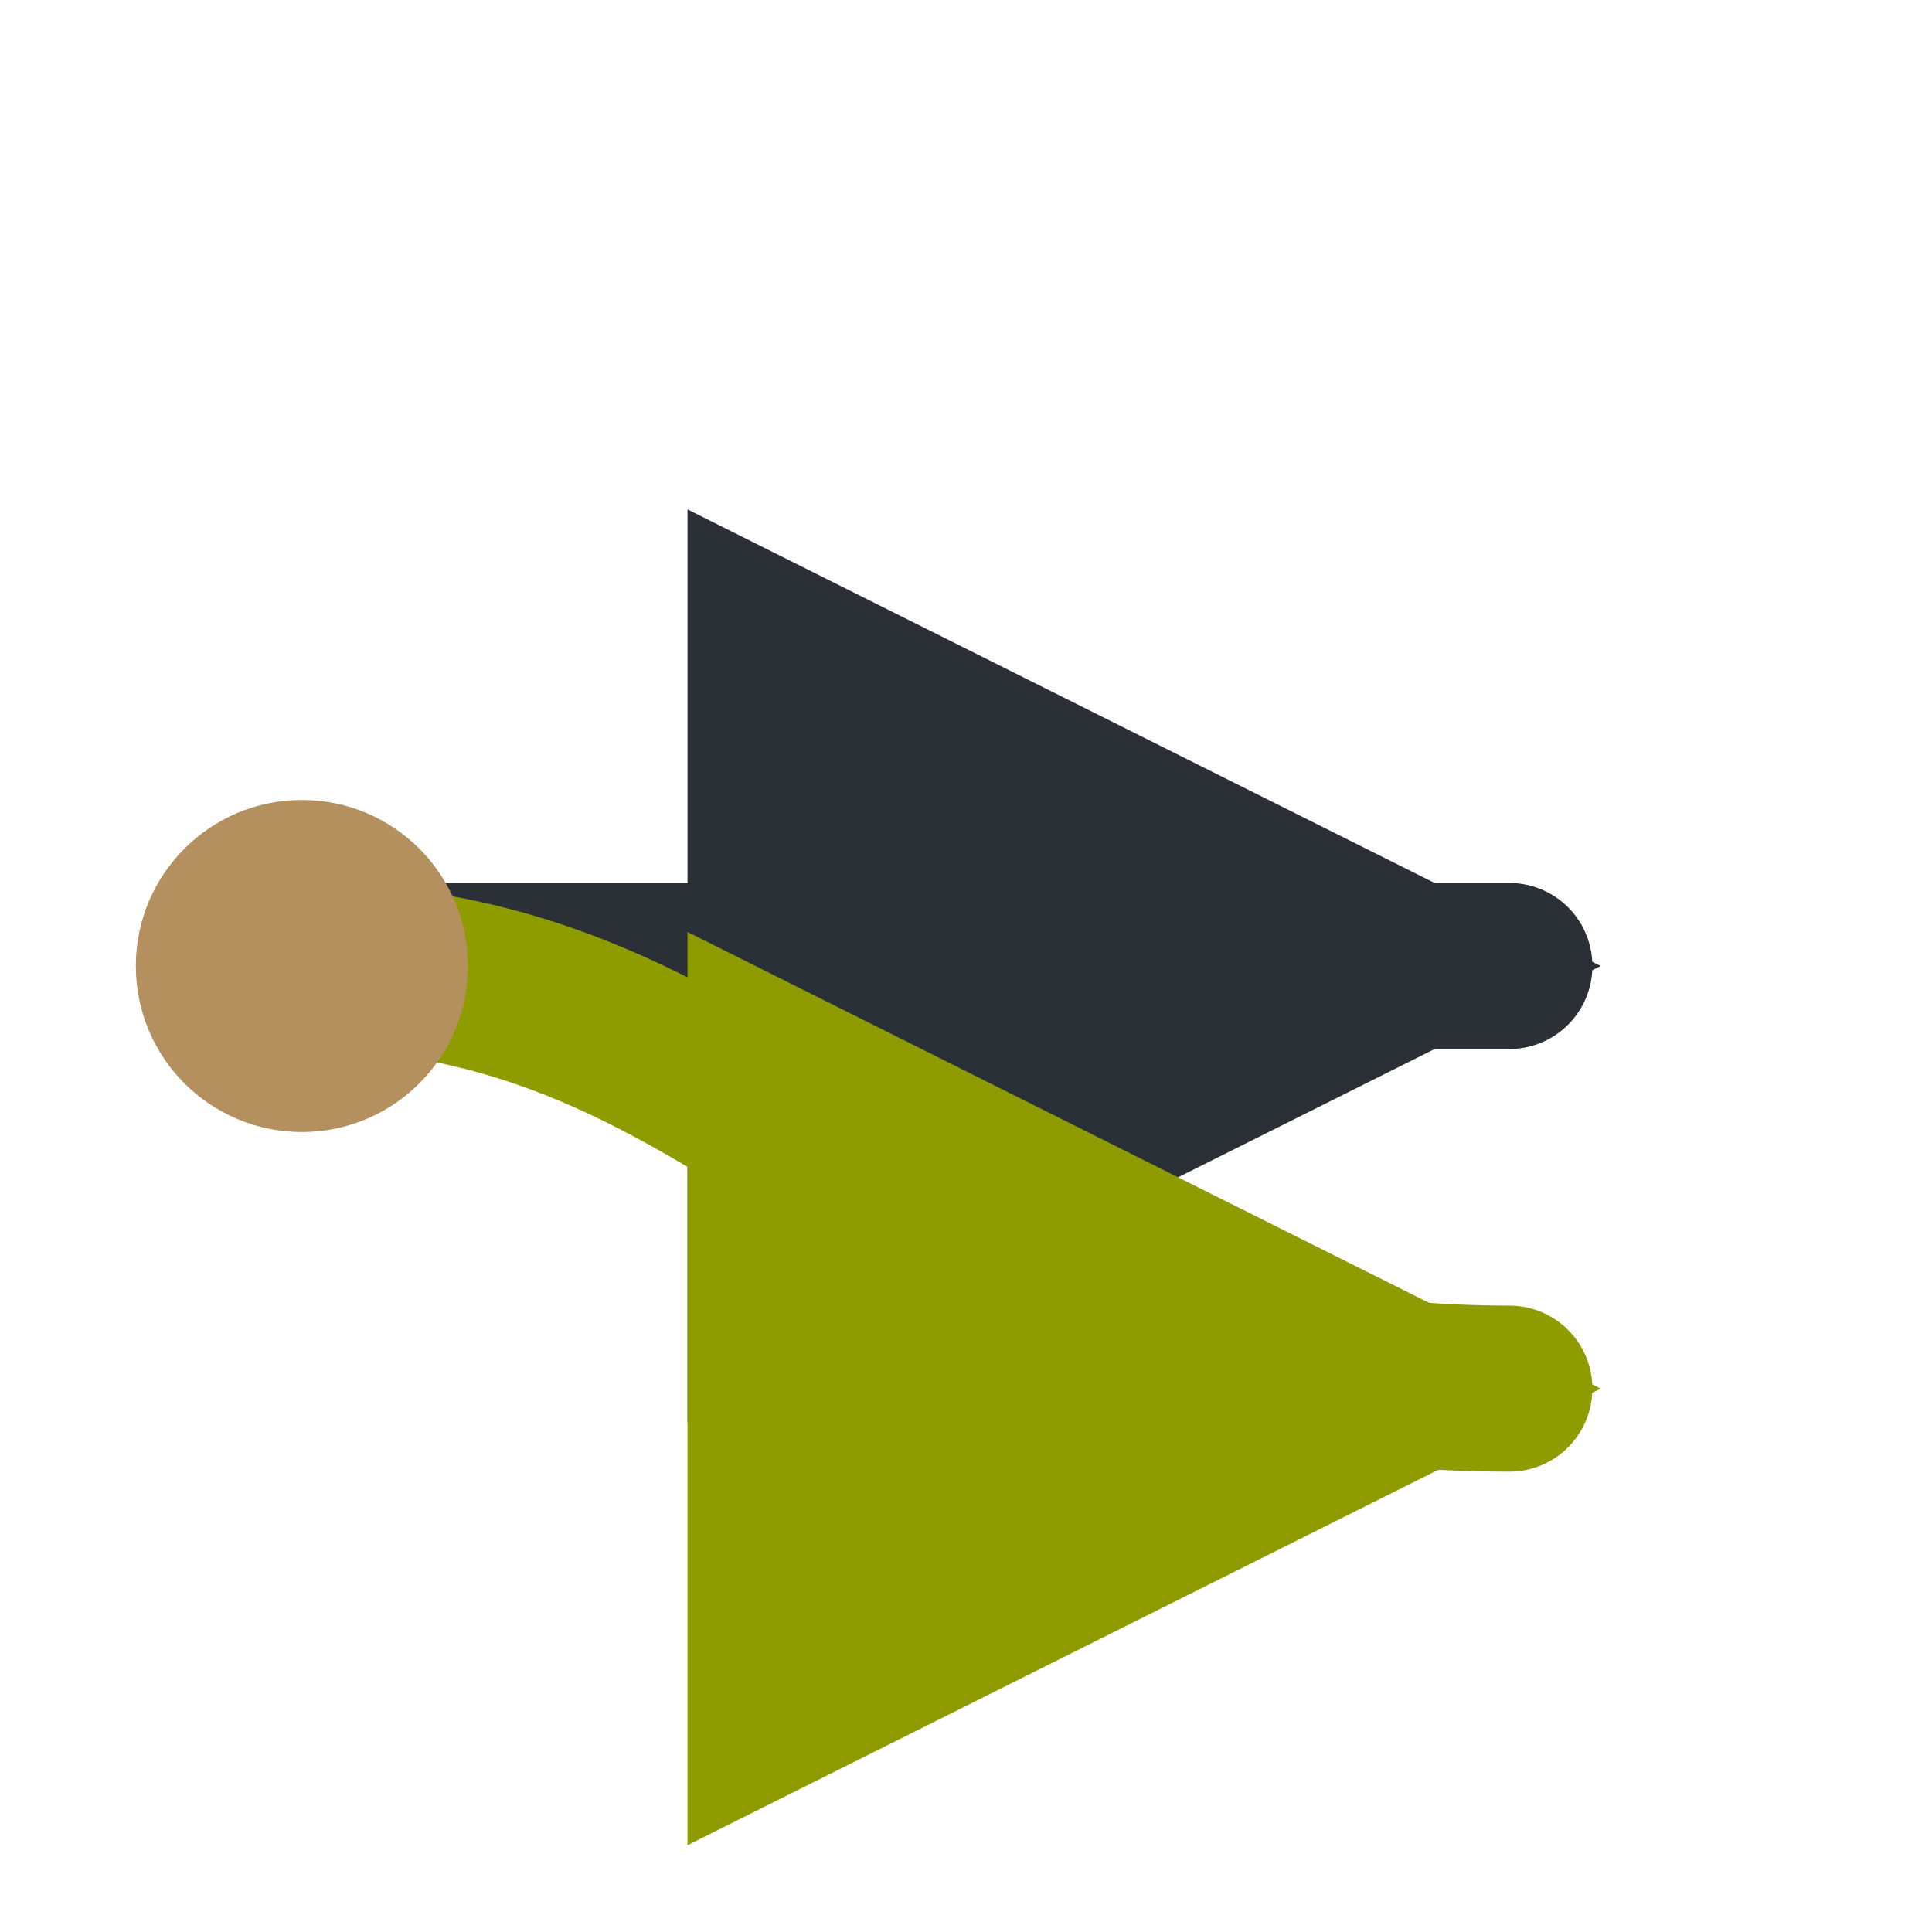
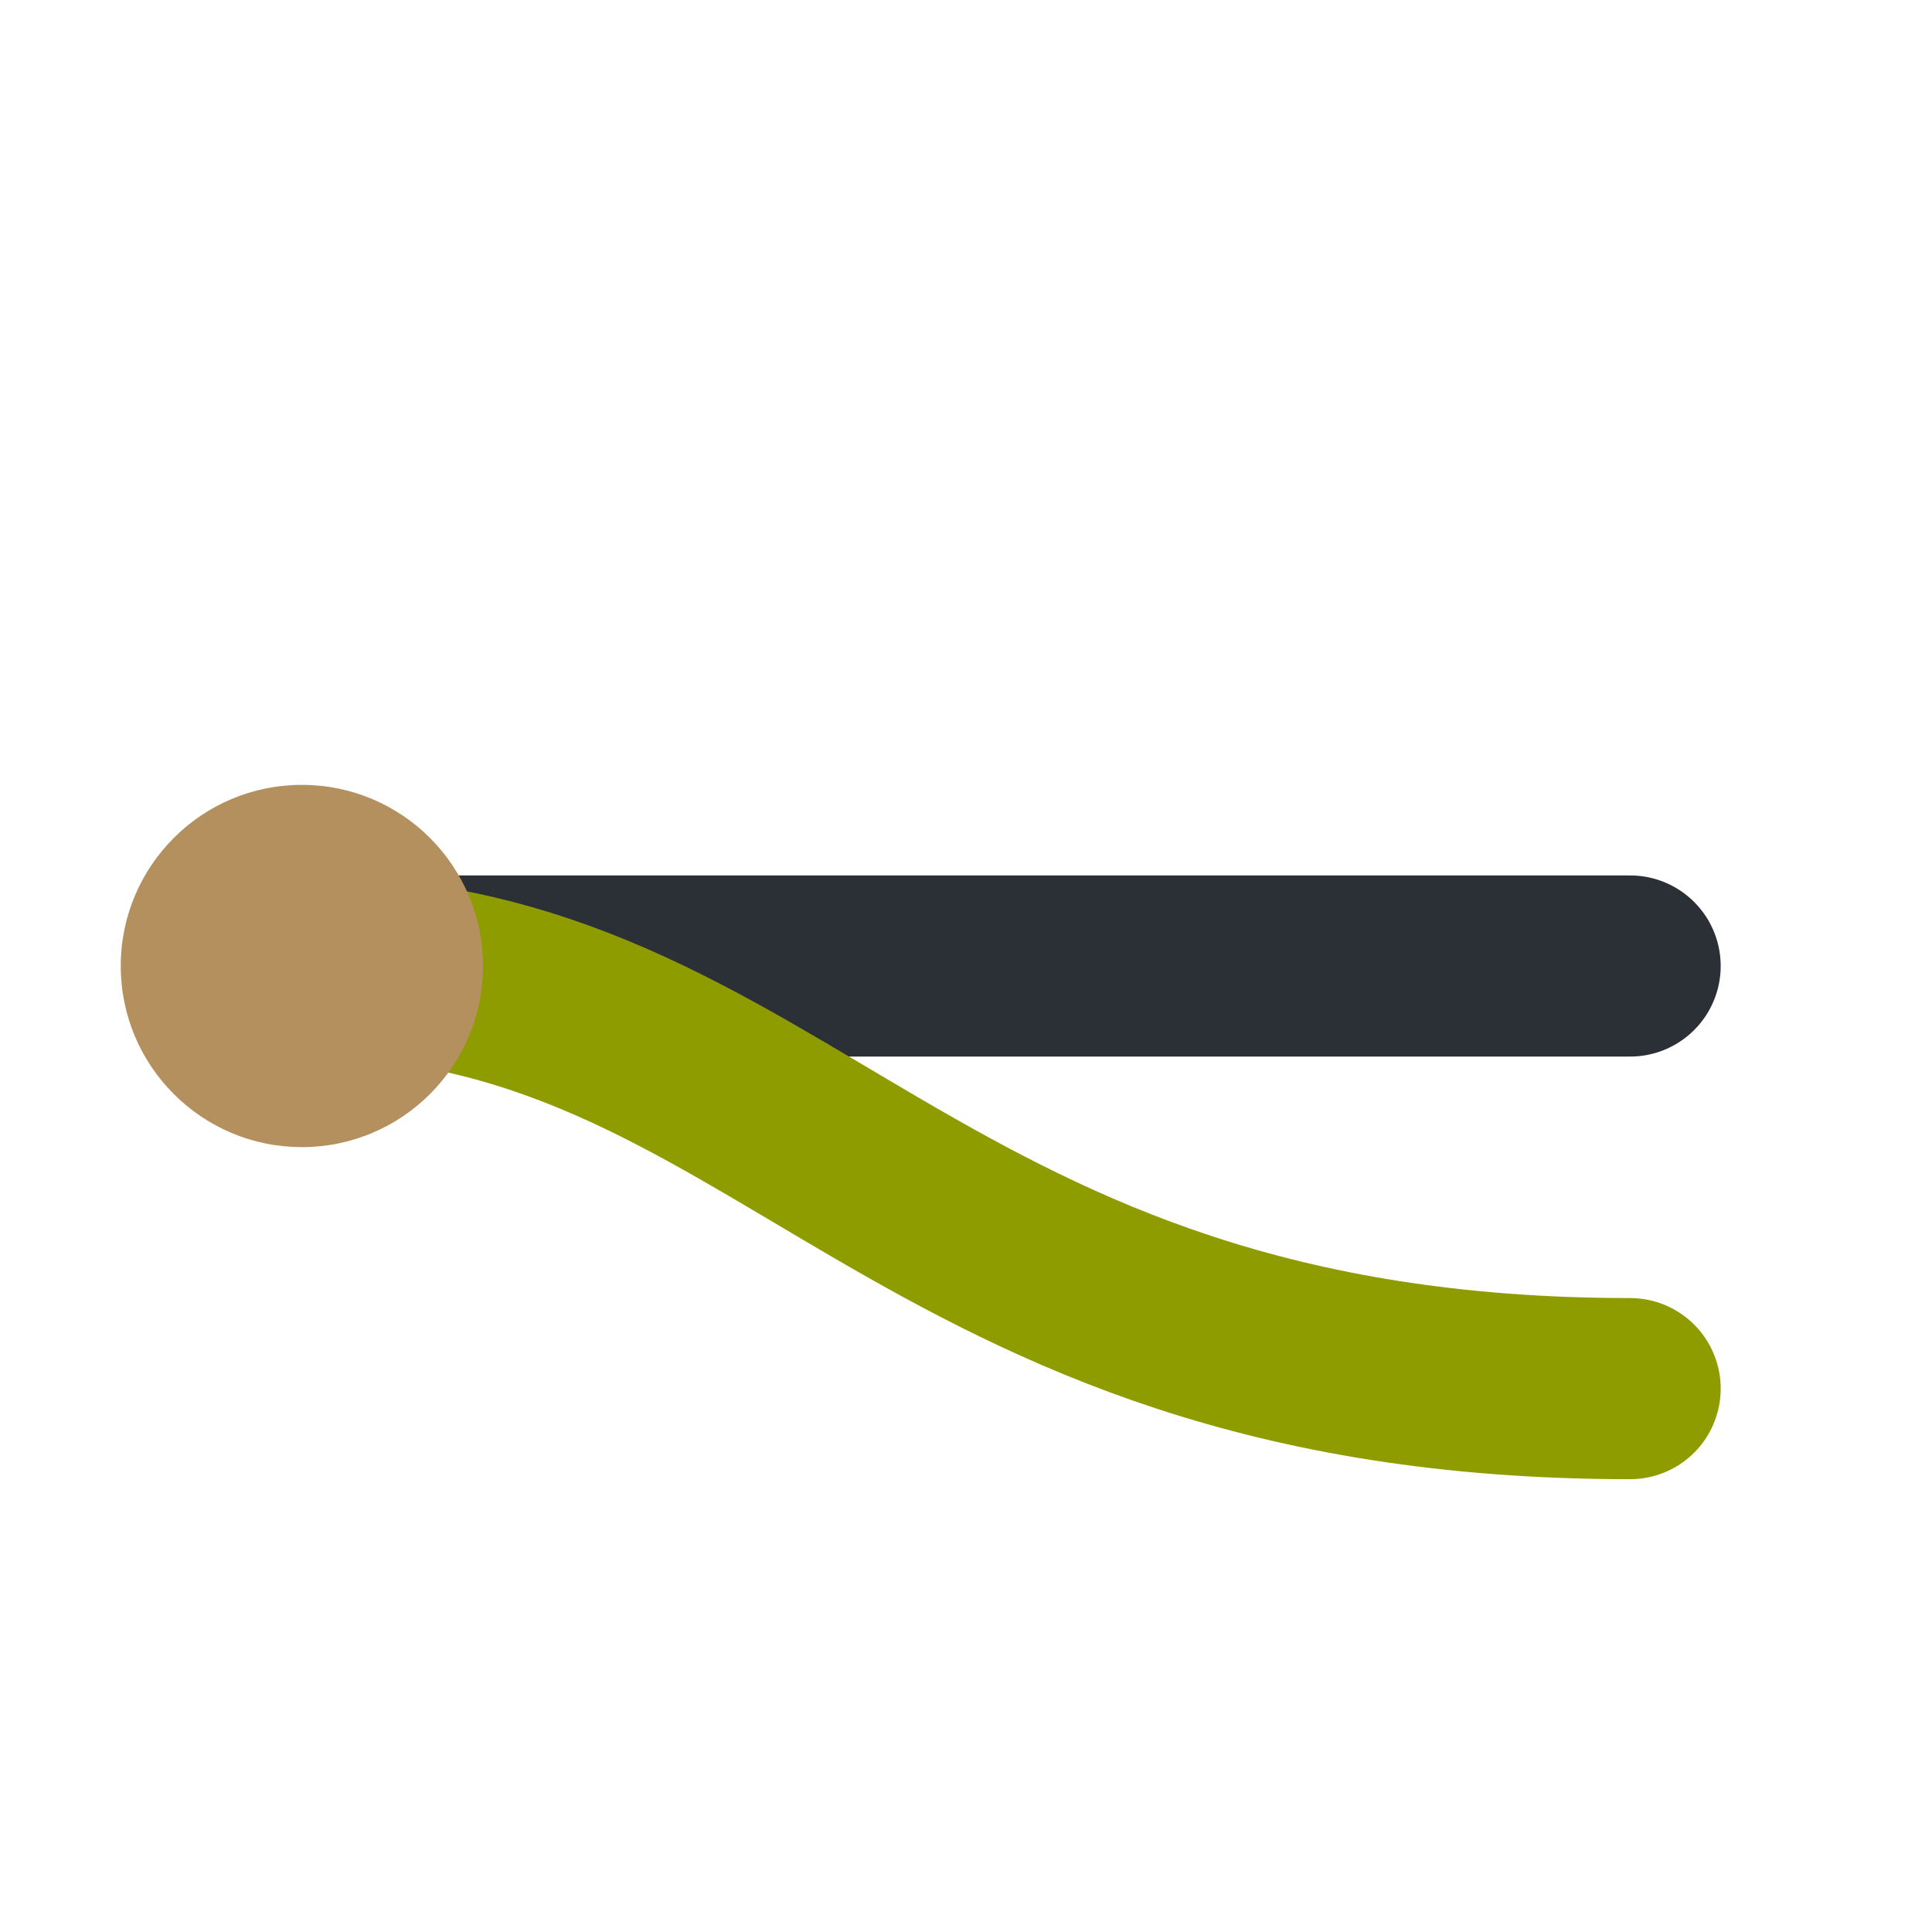
<svg xmlns="http://www.w3.org/2000/svg" viewBox="0 0 64 64" width="64" height="64" role="img" aria-label="Phaethon">
-   <defs>
-     <marker id="ah-direct" viewBox="0 0 10 10" refX="9" refY="5" markerWidth="5.5" markerHeight="5.5" orient="auto">
-       <path d="M0 0 L10 5 L0 10 Z" fill="#2b2f36" />
-     </marker>
-     <marker id="ah-divert" viewBox="0 0 10 10" refX="9" refY="5" markerWidth="5.5" markerHeight="5.5" orient="auto">
-       <path d="M0 0 L10 5 L0 10 Z" fill="#8f9c00" />
-     </marker>
-   </defs>
-   <g fill="none" stroke-linecap="round" stroke-width="5.5">
-     <path d="M10 32 H50" stroke="#2b2f36" marker-end="url(#ah-direct)" />
-     <path d="M10 32 C26 32 30 46 50 46" stroke="#8f9c00" marker-end="url(#ah-divert)" />
+   <g fill="none" stroke-linecap="round" stroke-width="6">
+     <path d="M10 32 H54" stroke="#2b2f36" />
+     <path d="M10 32 C26 32 30 46 54 46" stroke="#8f9c00" />
  </g>
-   <circle cx="10" cy="32" r="5.5" fill="#b5905f" />
+   <circle cx="10" cy="32" r="6" fill="#b5905f" />
</svg>
